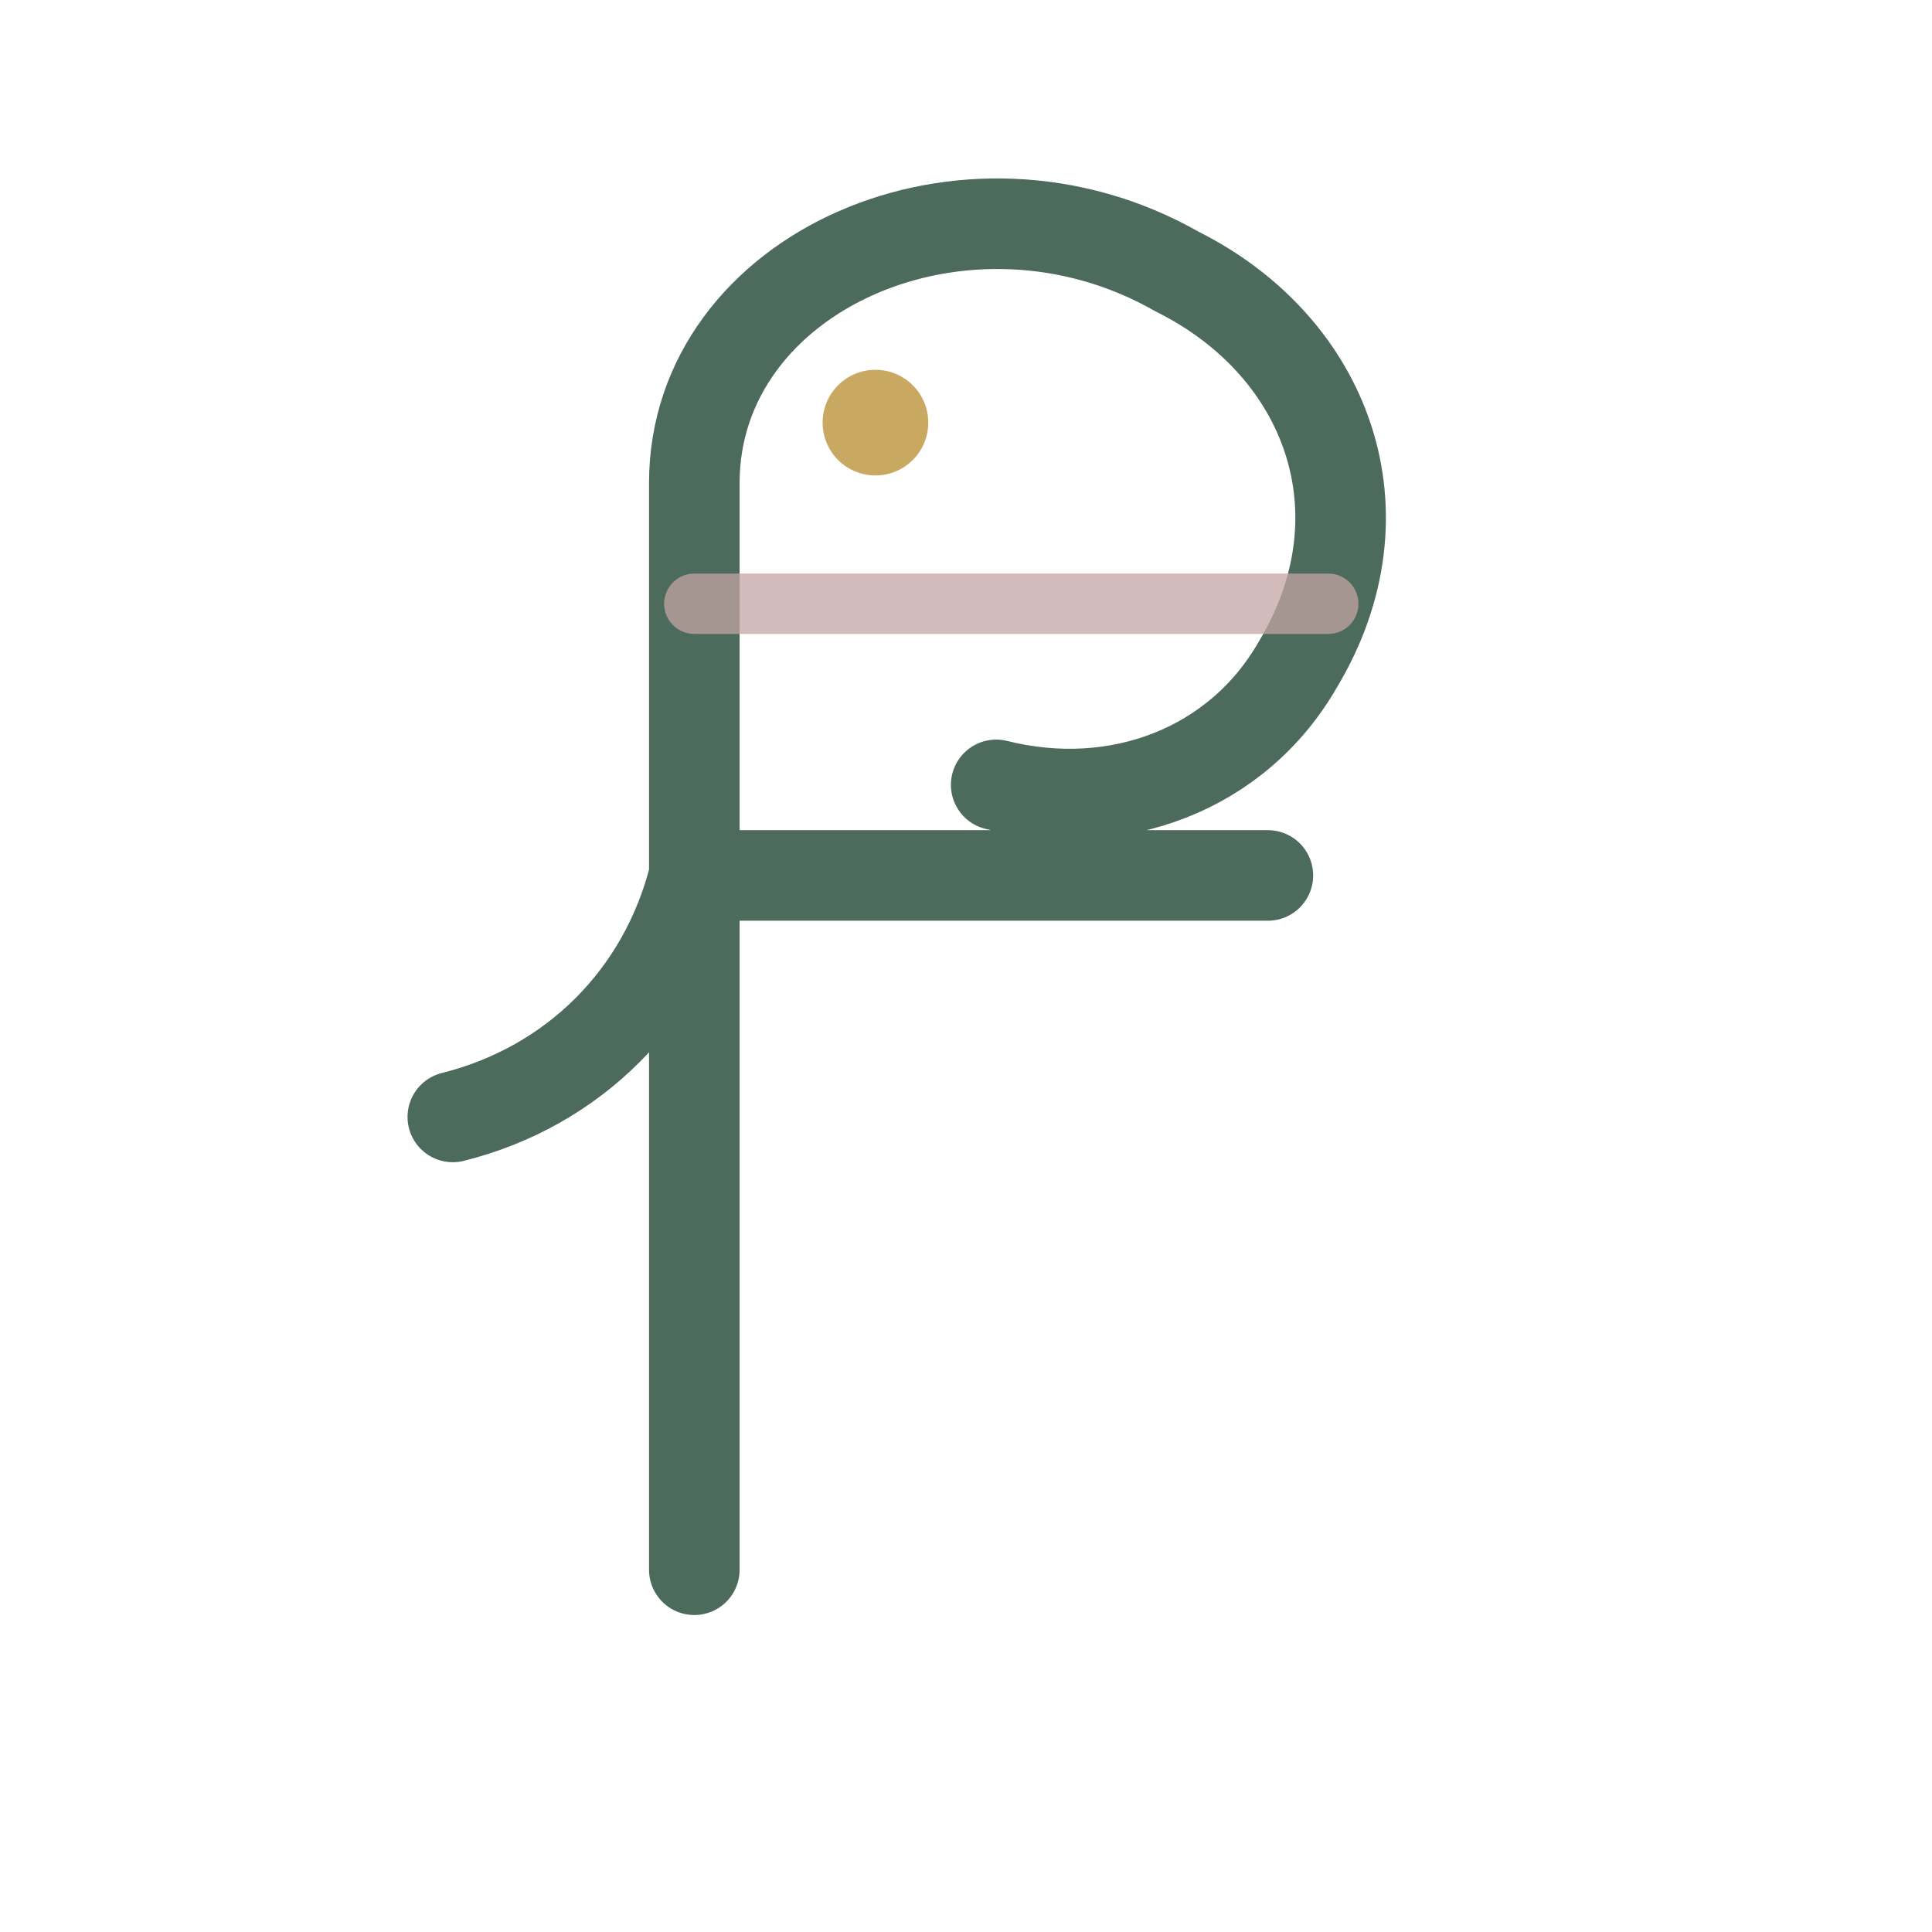
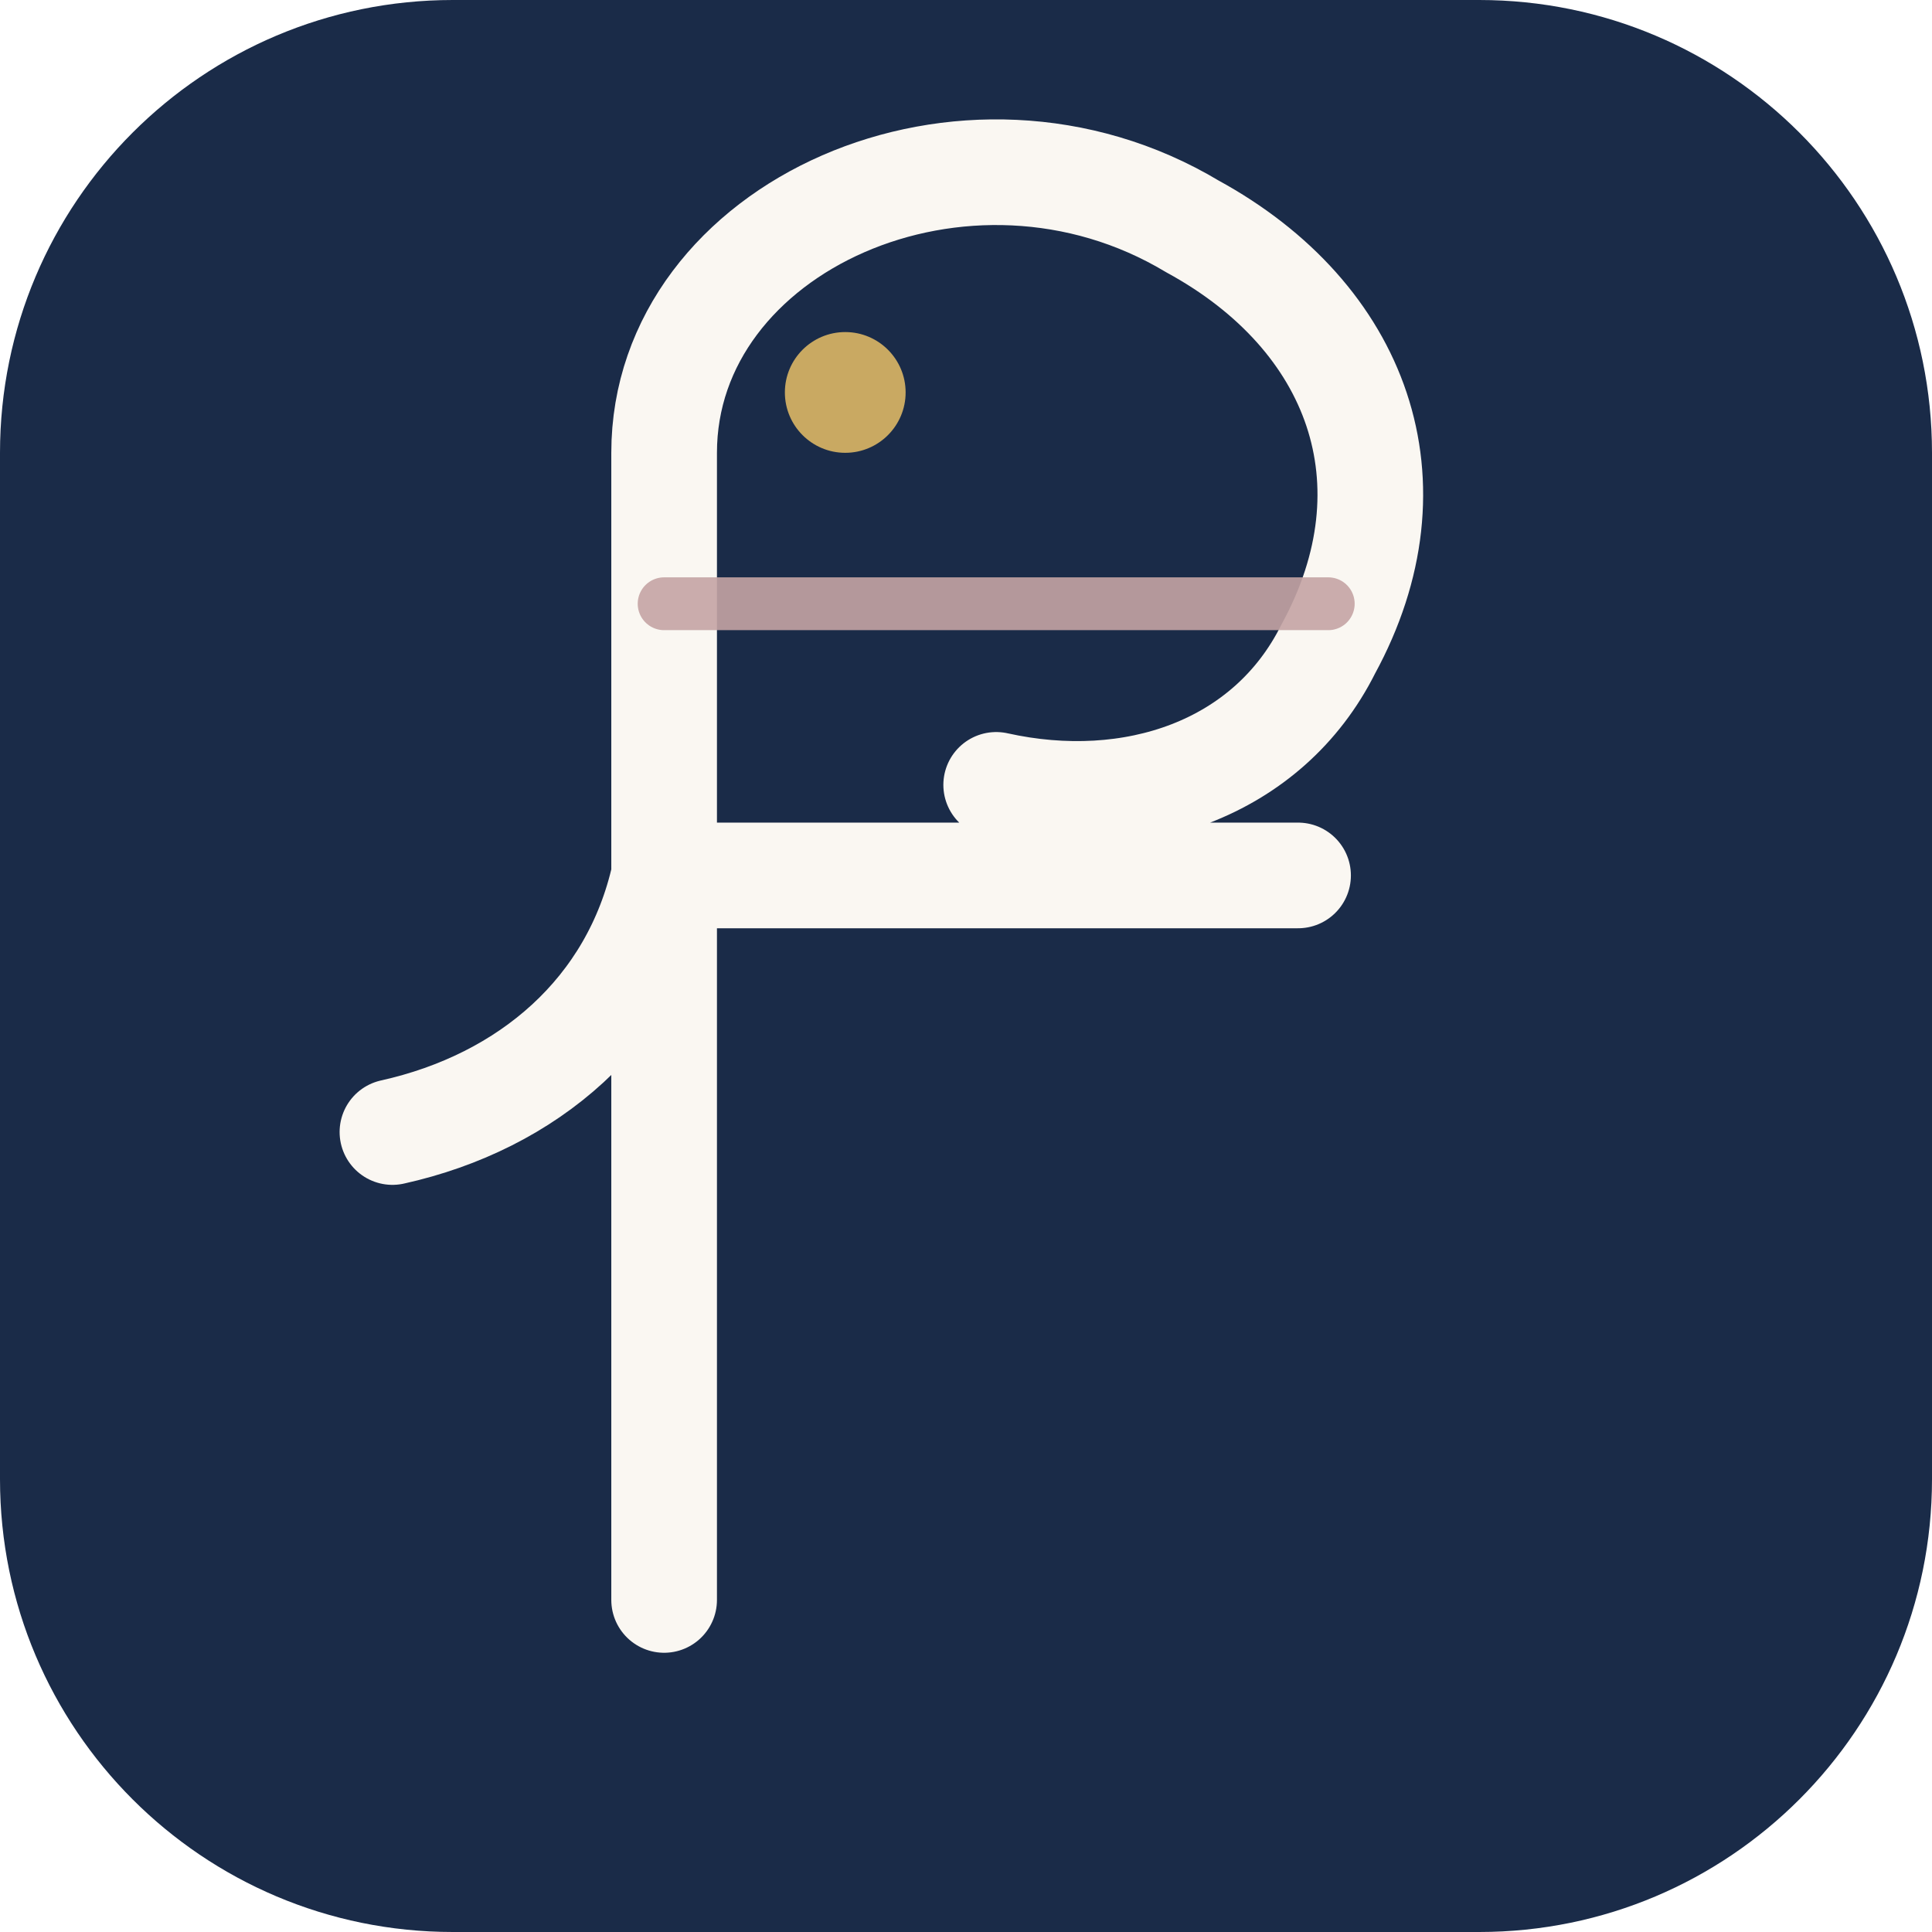
<svg xmlns="http://www.w3.org/2000/svg" viewBox="0 0 128 128" role="img" aria-label="Florisyn">
-   <path fill="none" stroke="#4D6B5C" stroke-width="6" stroke-linecap="round" stroke-linejoin="round" d="M46 104V32        M46 32c0-14 18-22 32-14 10 5 14 16 8 26-4 7-12 10-20 8        M46 58h38        M46 58c-2 8-8 14-16 16" />
-   <path fill="none" stroke="#C4A4A4" stroke-width="4" stroke-linecap="round" opacity="0.75" d="M46 40h42" />
-   <circle cx="58" cy="28" r="3.5" fill="#C9A962" />
+   <rect width="128" height="128" rx="30" fill="#1a2b48" />
+   <path fill="none" stroke="#FAF7F2" stroke-width="7" stroke-linecap="round" stroke-linejoin="round" d="M44 106V30        M44 30c0-15 20-24 35-15 11 6 15 17 9 28-4 8-13 11-22 9        M44 58h42        M44 58c-2 9-9 15-18 17" />
+   <path fill="none" stroke="#C4A4A4" stroke-width="3.5" stroke-linecap="round" opacity="0.9" d="M44 40h44" />
+   <circle cx="56" cy="26" r="4" fill="#C9A962" />
</svg>
